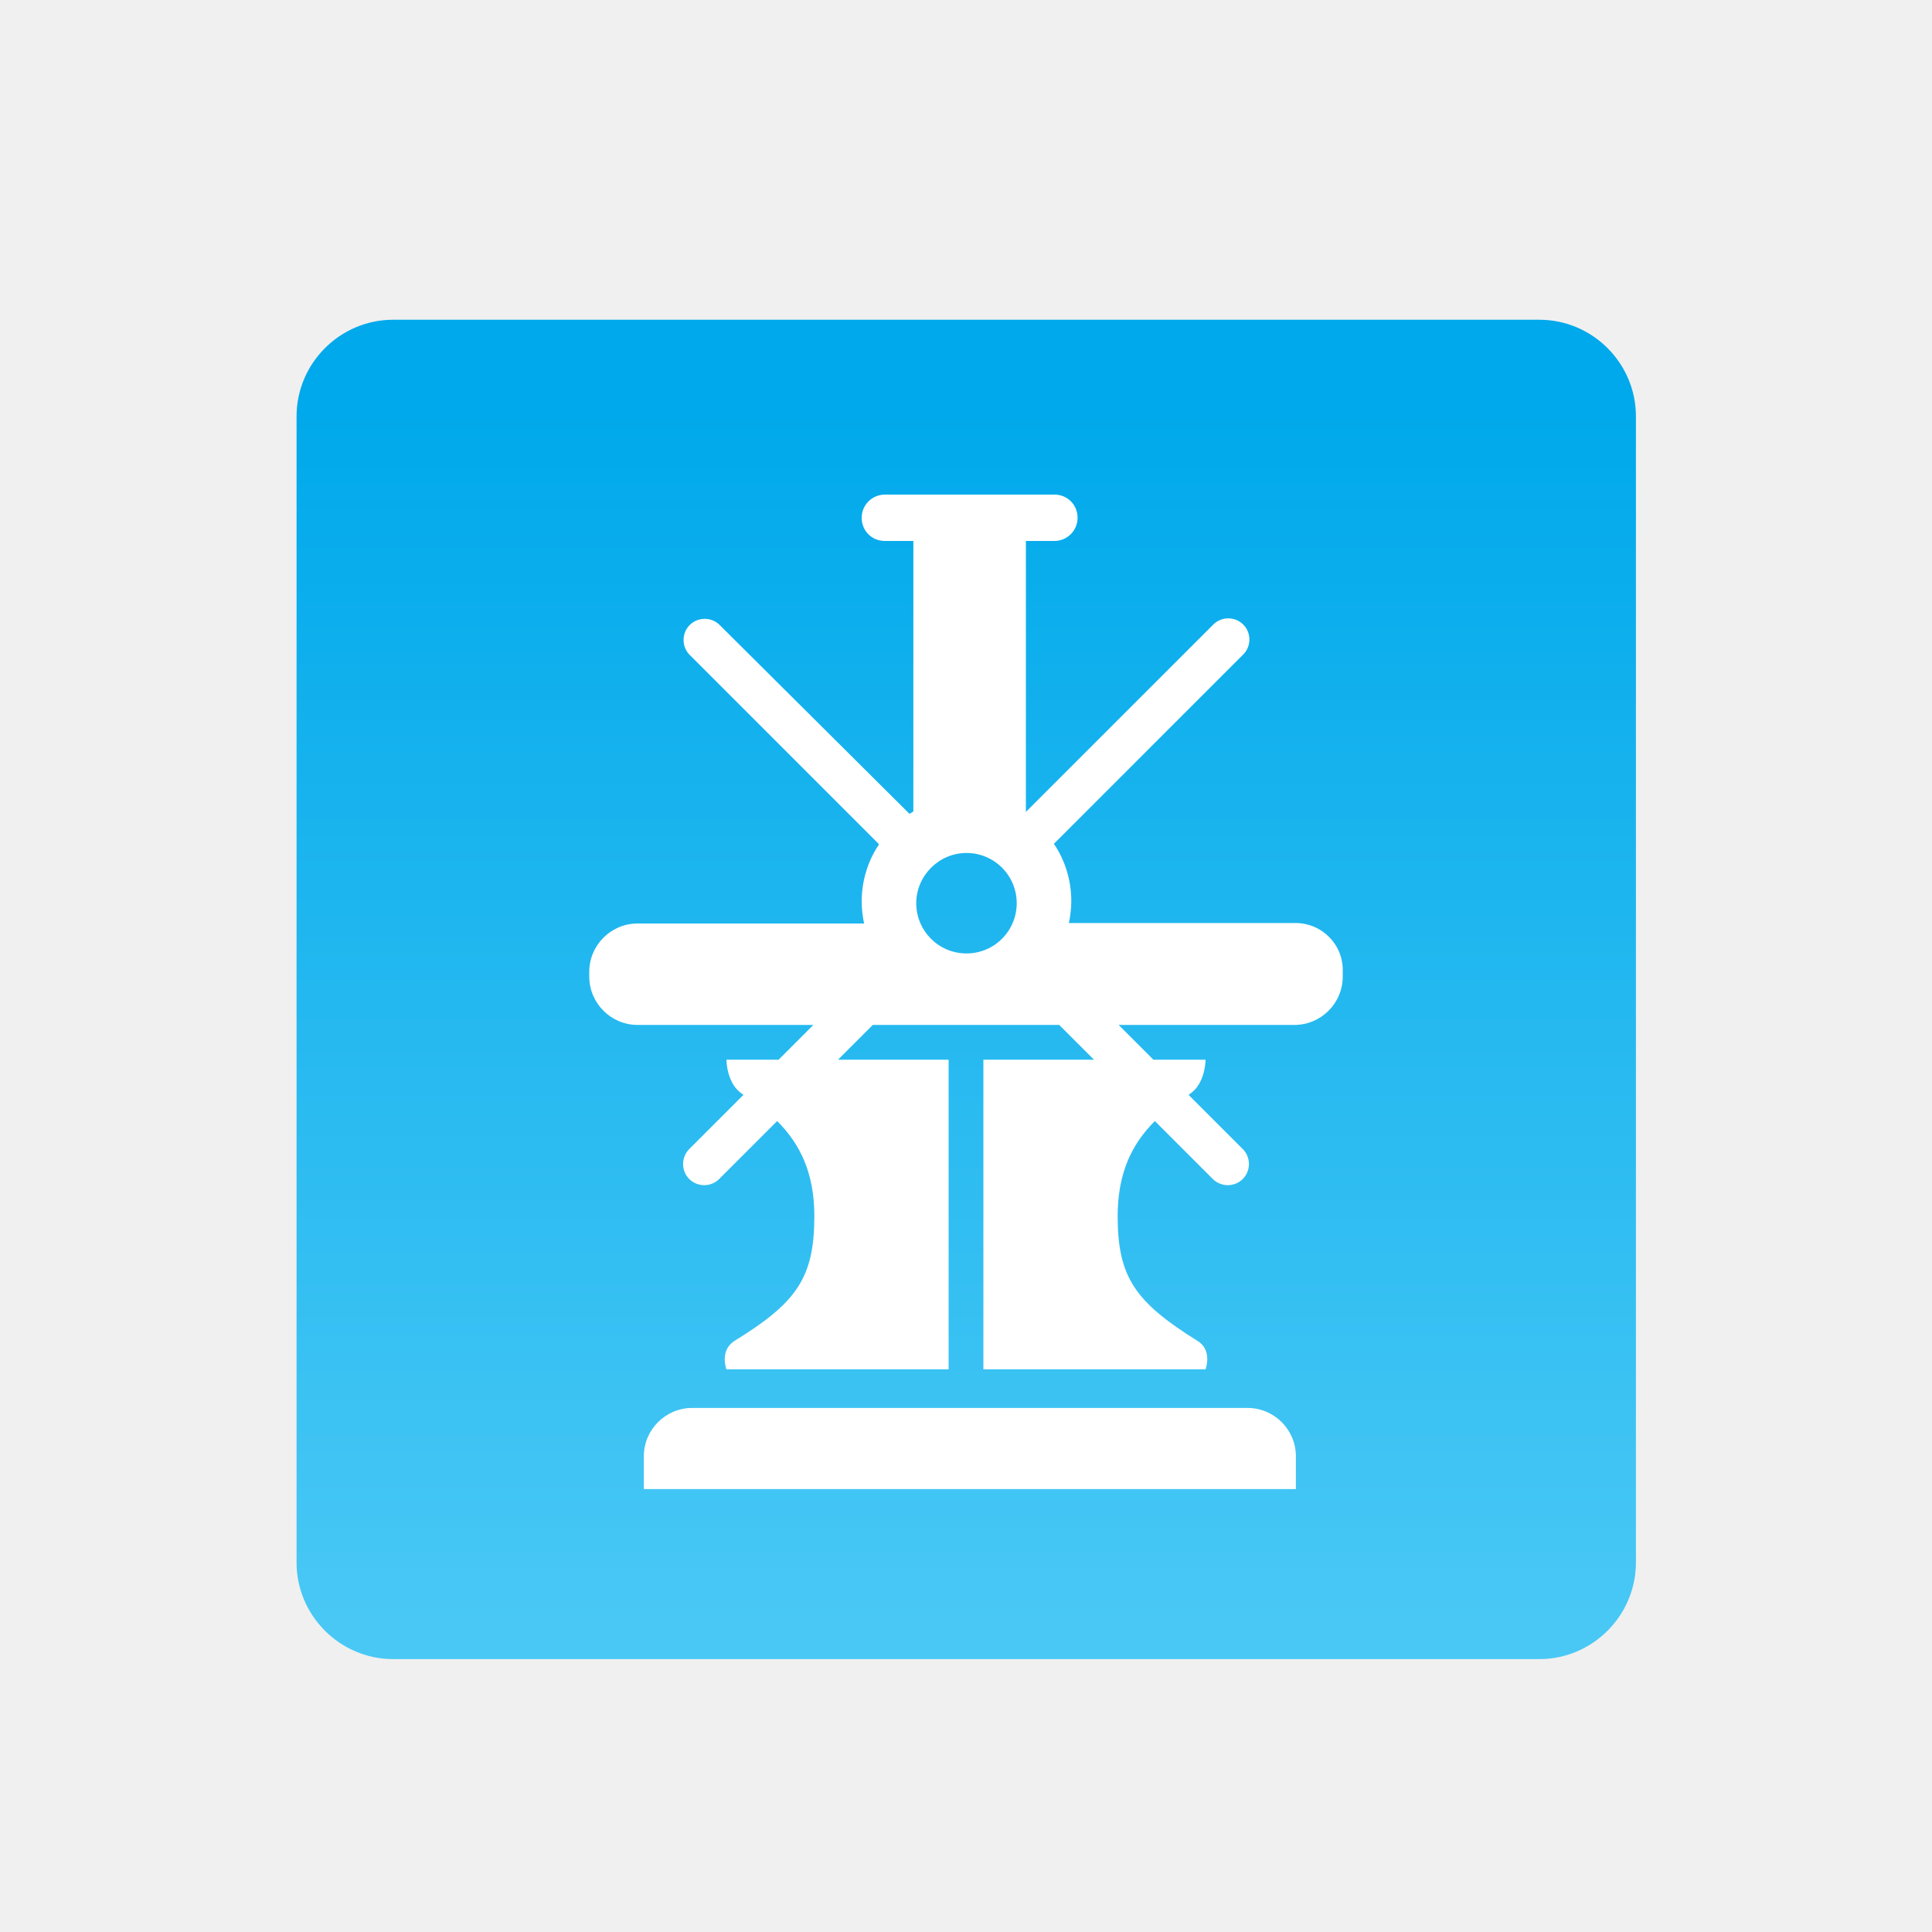
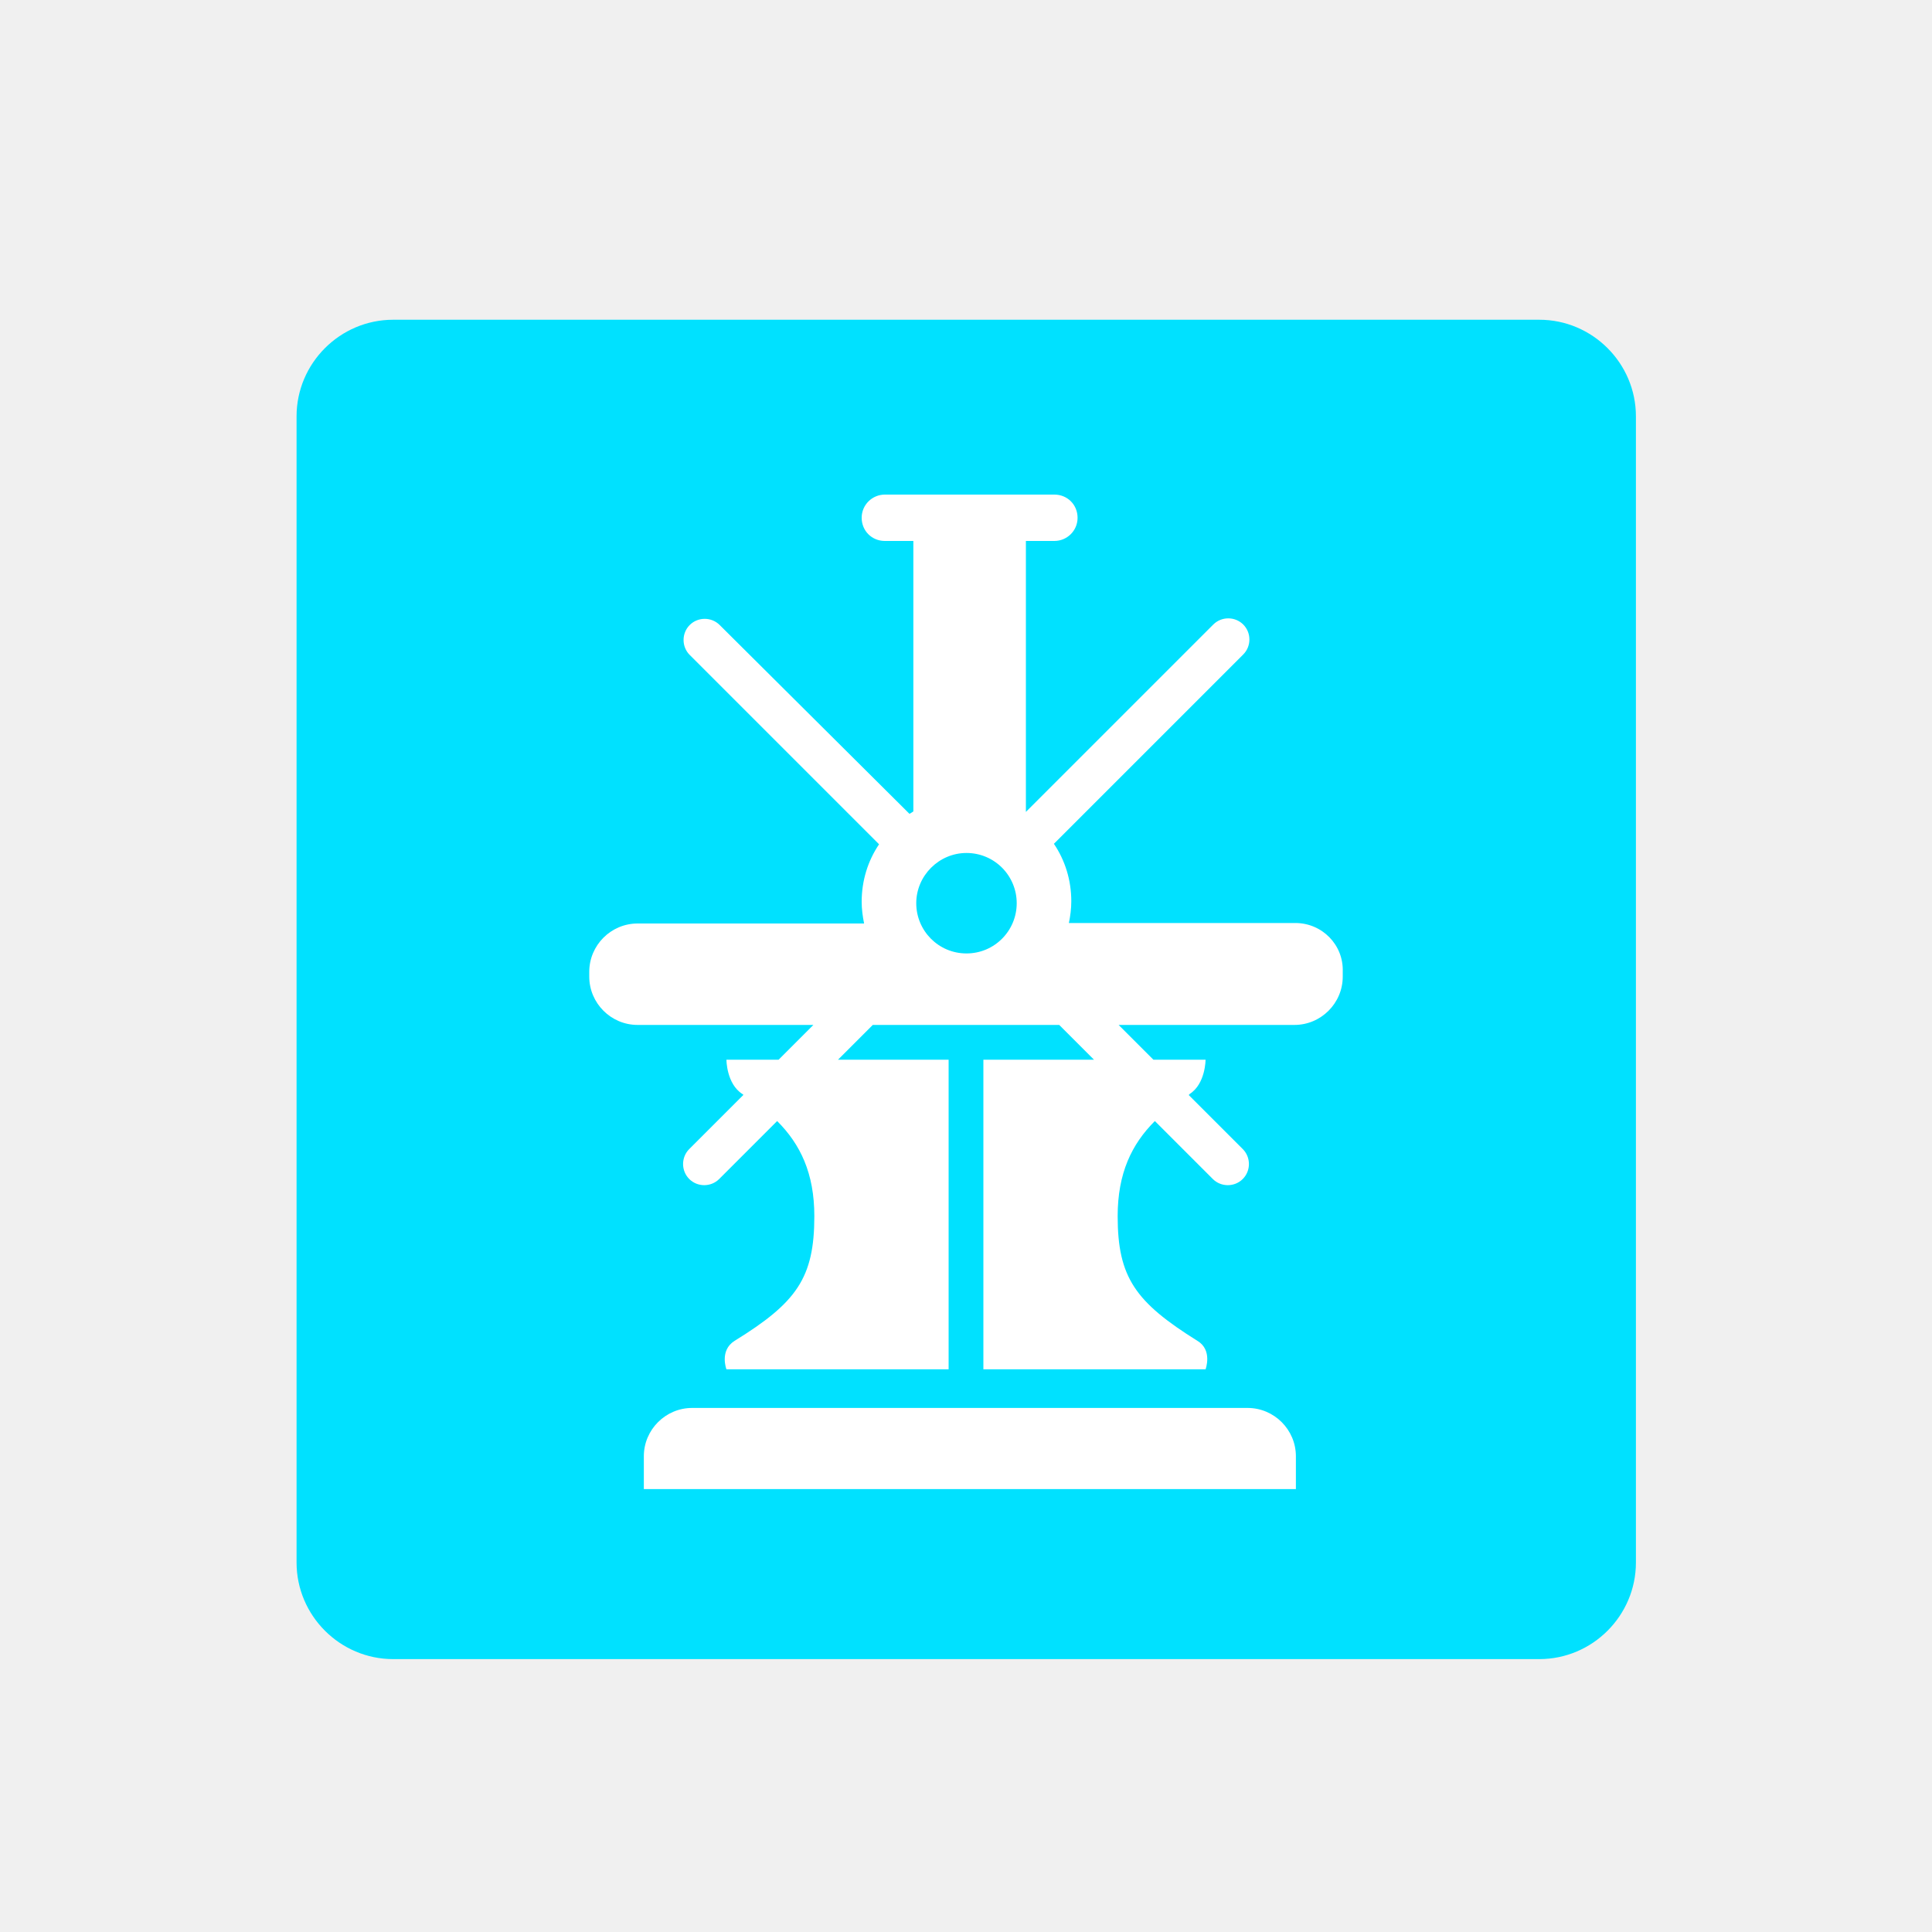
<svg xmlns="http://www.w3.org/2000/svg" viewBox="0 0 400 400" enable-background="new 0 0 400 400">
-   <linearGradient id="a" gradientUnits="userSpaceOnUse" x1="200.101" y1="336.678" x2="200.101" y2="83.66">
-     <stop offset="0" stop-color="#49C8F5" />
-     <stop offset=".995" stop-color="#00A9EB" />
-   </linearGradient>
-   <path fill="url(#a)" d="M81.4 66.2h237.3c11 0 20 9 20 20v237.3c0 11-9 20-20 20h-237.3c-11 0-20-9-20-20v-237.3c0-11 9-20 20-20z" />
+   <path fill="#00E1FF" d="M81.4 66.2h237.3c11 0 20 9 20 20v237.3c0 11-9 20-20 20h-237.3c-11 0-20-9-20-20v-237.3c0-11 9-20 20-20z" />
  <g fill="#fff">
    <path d="M258.3 291.5h-115c-5.5 0-10 4.5-10 10v6.8h135v-6.8c0-5.5-4.5-10-10-10zM268.2 191.1h-46.9c.3-1.4.5-3 .5-4.5 0-4.4-1.3-8.5-3.6-11.9l39.2-39.2c1.7-1.7 1.7-4.5 0-6.2-1.7-1.7-4.5-1.7-6.2 0l-38.8 38.8v-56.1h5.9c2.6 0 4.8-2.1 4.8-4.8s-2.1-4.8-4.8-4.8h-35.1c-2.6 0-4.8 2.1-4.8 4.8s2.1 4.8 4.8 4.8h5.9v56c-.3.2-.6.4-.8.5l-39.3-39.1c-1.7-1.7-4.5-1.7-6.2 0-1.7 1.7-1.7 4.5 0 6.2l39.2 39.2c-2.3 3.4-3.6 7.5-3.6 11.9 0 1.5.2 3 .5 4.5h-46.9c-5.5 0-10 4.5-10 10v1c0 5.5 4.5 10 10 10h36.4l-7.2 7.2h-10.8s0 5 3.3 7.1c.1.1.2.1.2.2l-11.2 11.2c-1.7 1.7-1.7 4.5 0 6.2 1.7 1.7 4.5 1.7 6.2 0l12-12c4.8 4.8 7.7 10.8 7.7 19.7 0 12.8-3.7 17.9-16.5 25.8-3.2 2-1.7 5.9-1.7 5.9h46v-64.1h-22.9l7.2-7.2h38.6l7.2 7.2h-22.9v64.1h46s1.5-4-1.7-5.9c-12.8-8-16.5-13.1-16.5-25.8 0-8.9 2.9-14.9 7.7-19.7l12 12c1.7 1.7 4.5 1.7 6.2 0 1.7-1.7 1.7-4.5 0-6.2l-11.2-11.2c.1-.1.2-.1.2-.2 3.3-2.1 3.3-7.1 3.3-7.1h-10.8l-7.2-7.2h36.4c5.5 0 10-4.5 10-10v-1c.2-5.6-4.3-10.1-9.8-10.1zm-68.1 6.3c-5.8 0-10.4-4.7-10.4-10.4s4.7-10.4 10.4-10.4c5.8 0 10.4 4.7 10.4 10.4s-4.6 10.4-10.4 10.4z" />
  </g>
</svg>
